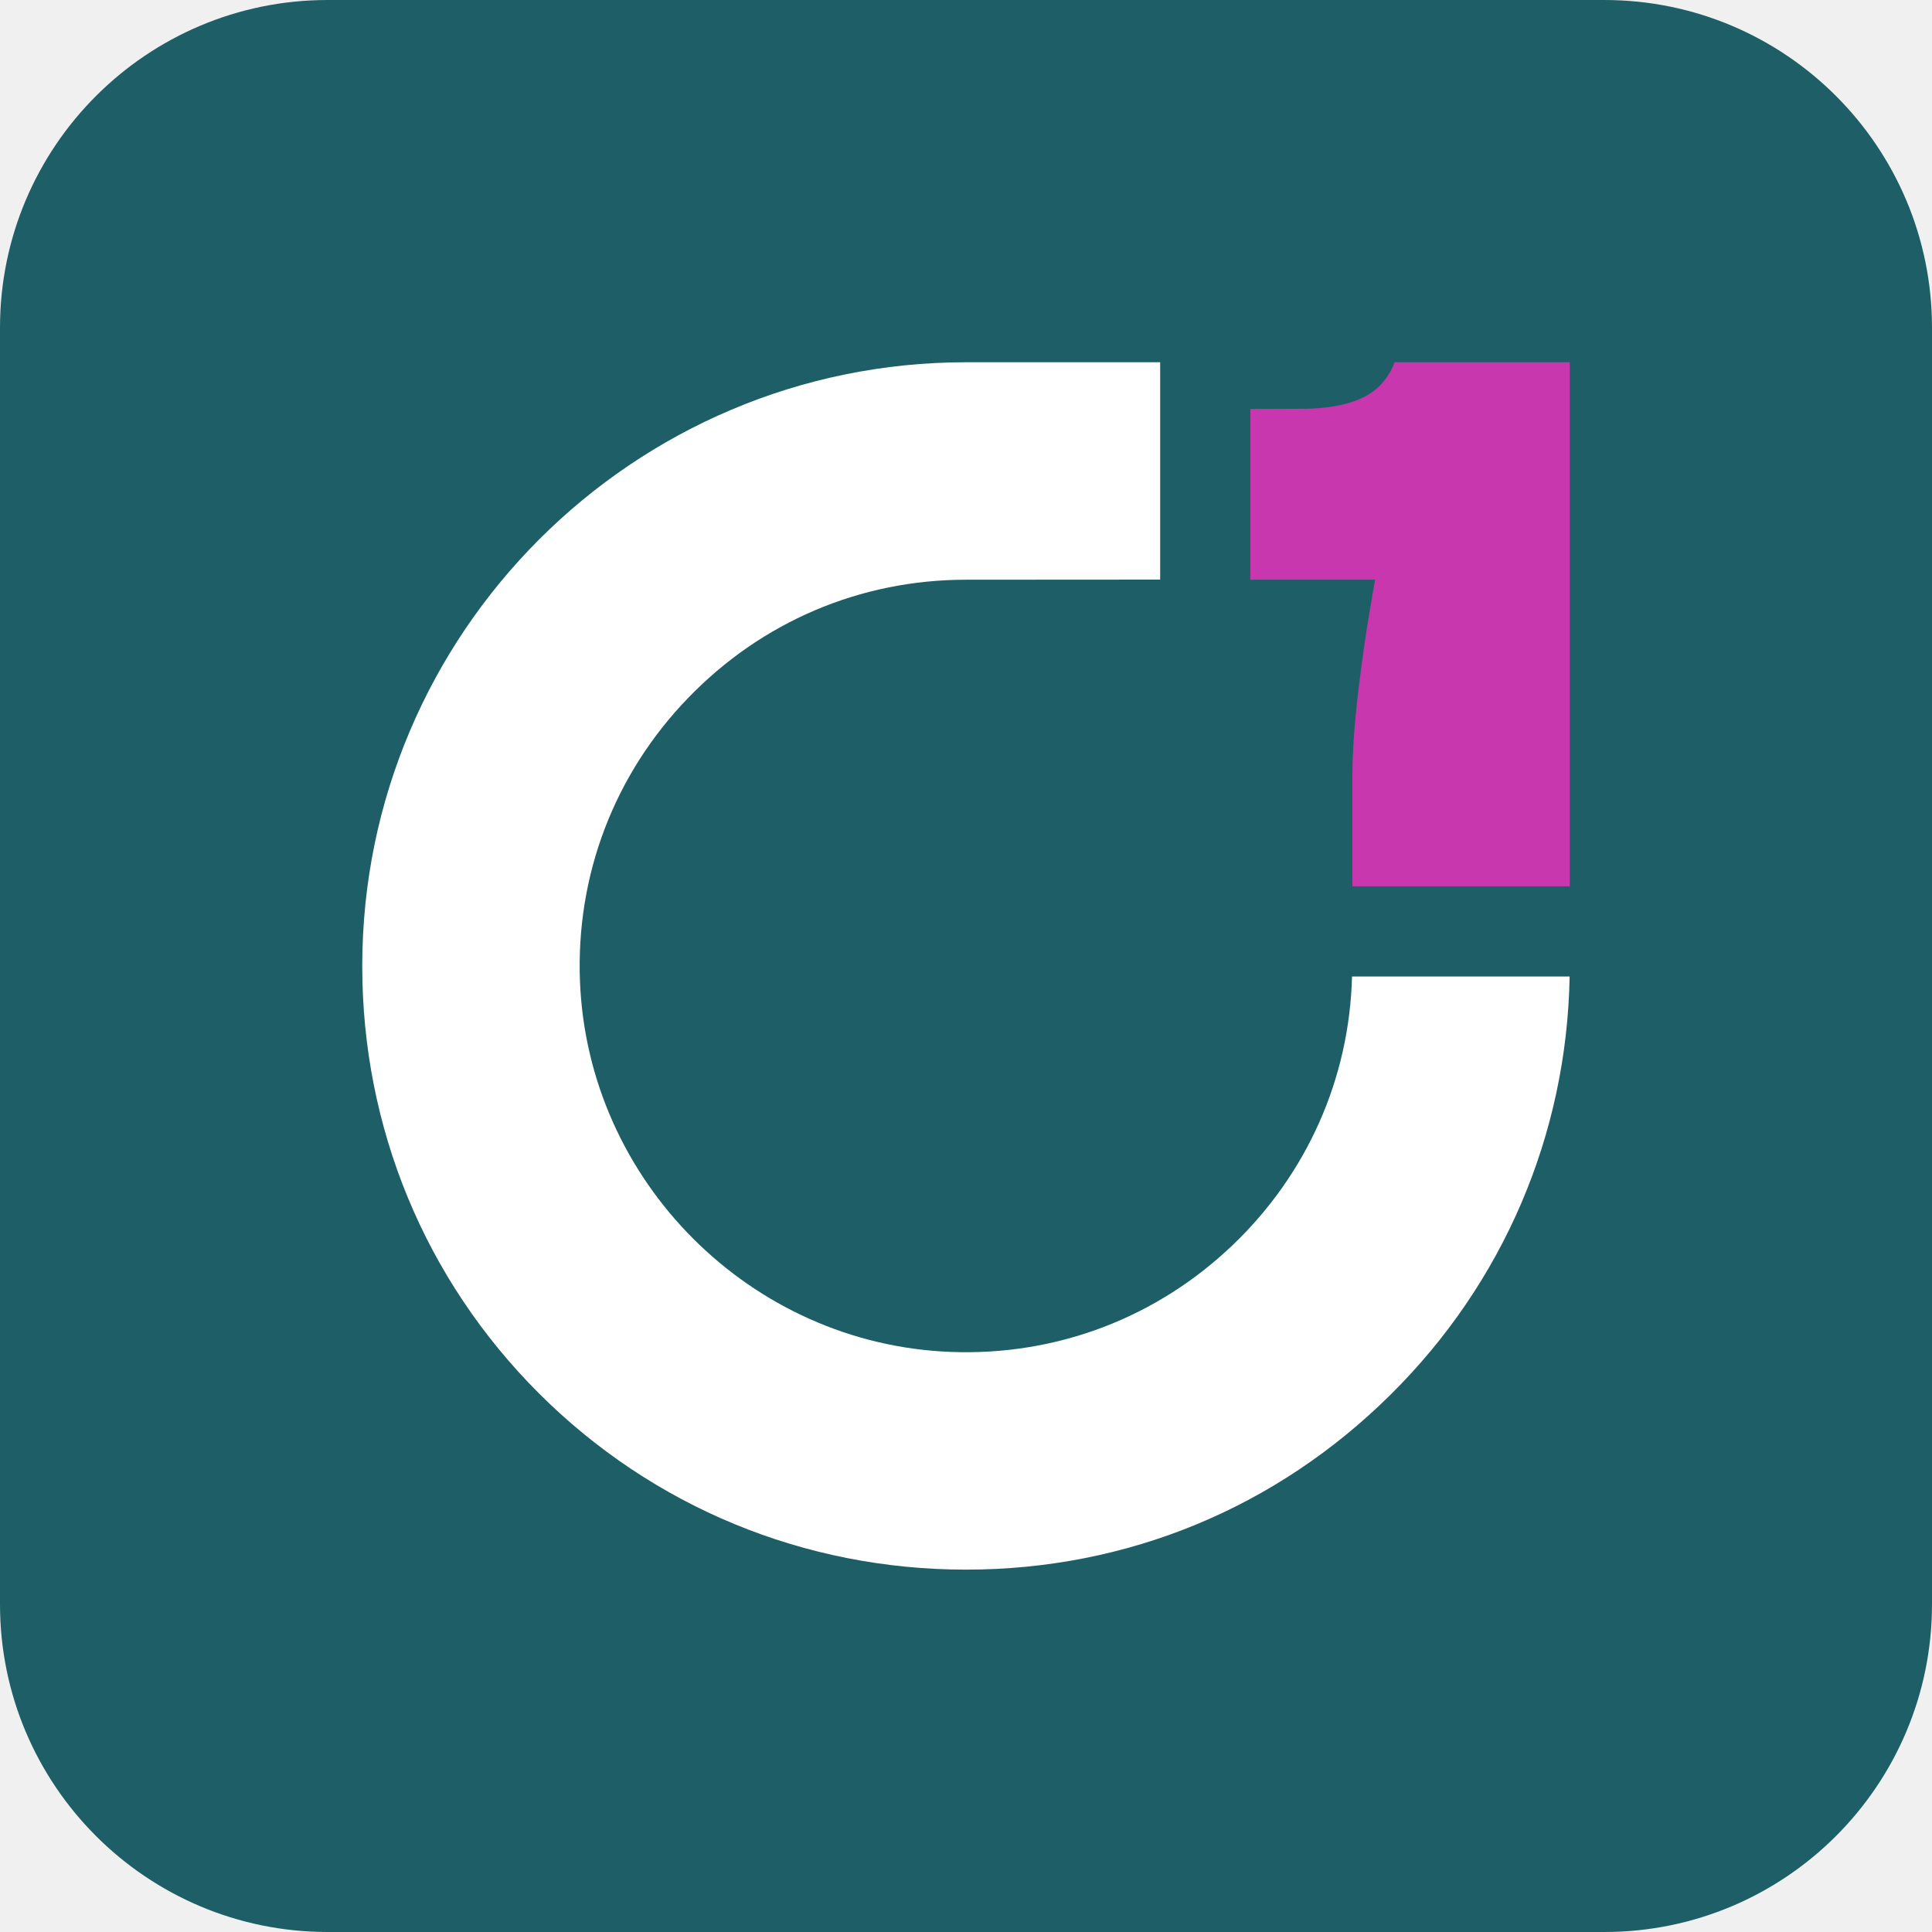
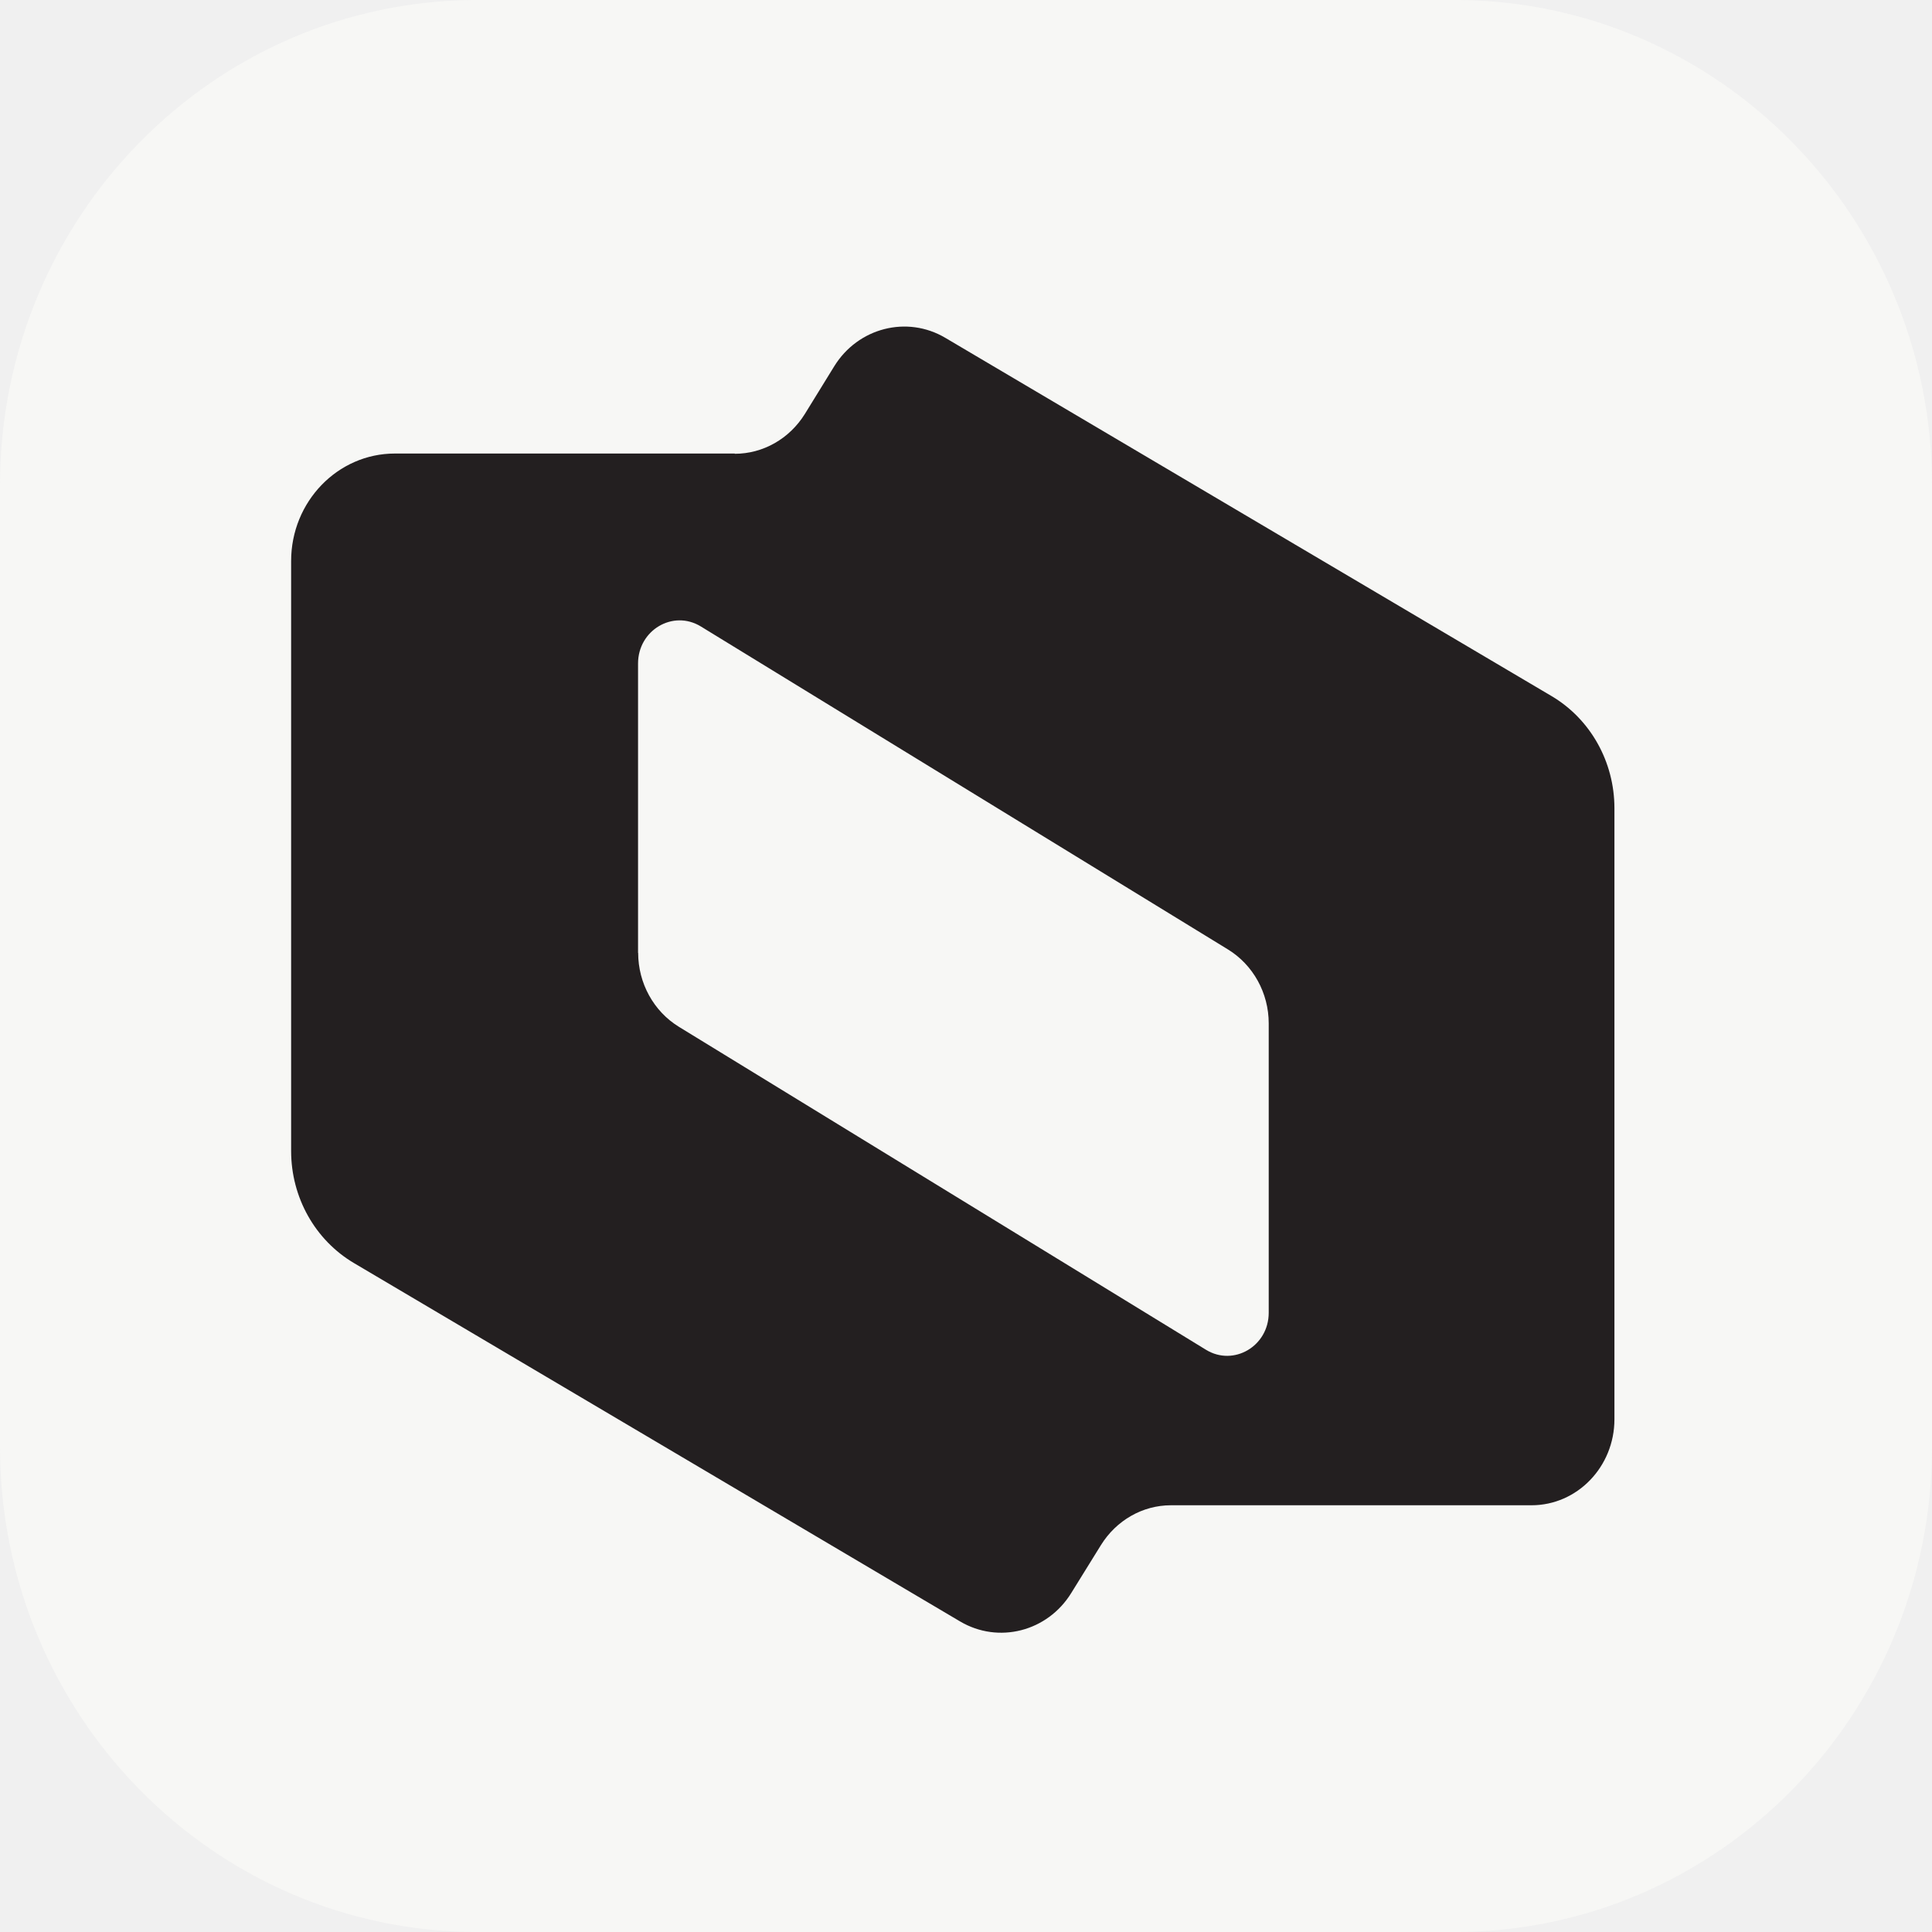
<svg xmlns="http://www.w3.org/2000/svg" width="16" height="16" viewBox="0 0 16 16" fill="none">
-   <rect width="16" height="16" rx="2.714" fill="#1e5f67" />
-   <path d="M10.216 10.304C9.583 10.913 8.75 11.23 7.873 11.196C6.216 11.132 4.868 9.783 4.803 8.126C4.769 7.249 5.086 6.416 5.695 5.784C6.305 5.15 7.123 4.801 8 4.801L9.608 4.8V3H8.001C5.243 3 3 5.243 3 8C3 9.339 3.519 10.595 4.462 11.538C5.405 12.48 6.661 12.999 8 12.999C9.338 12.999 10.571 12.486 11.514 11.552C12.45 10.627 12.976 9.397 12.999 8.087H11.197C11.175 8.93 10.827 9.716 10.216 10.304Z" fill="white" />
-   <path d="M11.37 4.903C11.353 5.005 11.335 5.108 11.319 5.21C11.284 5.435 11.255 5.656 11.233 5.867C11.211 6.075 11.2 6.263 11.2 6.427L11.2 7.34H13V3H11.55C11.511 3.101 11.453 3.18 11.379 3.236C11.257 3.329 11.078 3.377 10.831 3.385L10.355 3.387V4.801L11.388 4.801L11.37 4.903L11.37 4.903Z" fill="#c937ae" />
+   <path d="M12.046 0H3.954C1.77 0 0 1.8 0 4.019V11.981C0 14.2 1.77 16 3.954 16H12.046C14.23 16 16 14.2 16 11.981V4.019C16 1.8 14.23 0 12.046 0Z" fill="#F7F7F5" />
+   <path d="M6.085 3.756H3.27C2.796 3.756 2.411 4.155 2.411 4.646V9.532C2.411 9.917 2.61 10.27 2.931 10.46L7.951 13.428C8.269 13.616 8.675 13.512 8.872 13.192L9.118 12.795C9.245 12.591 9.462 12.466 9.697 12.466H12.683C13.063 12.466 13.37 12.146 13.37 11.754V6.693C13.37 6.309 13.171 5.955 12.85 5.765L7.829 2.798C7.512 2.61 7.106 2.714 6.909 3.033L6.665 3.429C6.538 3.633 6.32 3.758 6.085 3.758V3.756ZM5.284 7.891V5.495C5.284 5.219 5.573 5.047 5.804 5.188L10.168 7.862C10.378 7.99 10.507 8.224 10.507 8.475V10.872C10.507 11.148 10.217 11.319 9.987 11.178L5.623 8.504C5.414 8.376 5.285 8.143 5.285 7.891H5.284Z" fill="#231F20" />
</svg>
